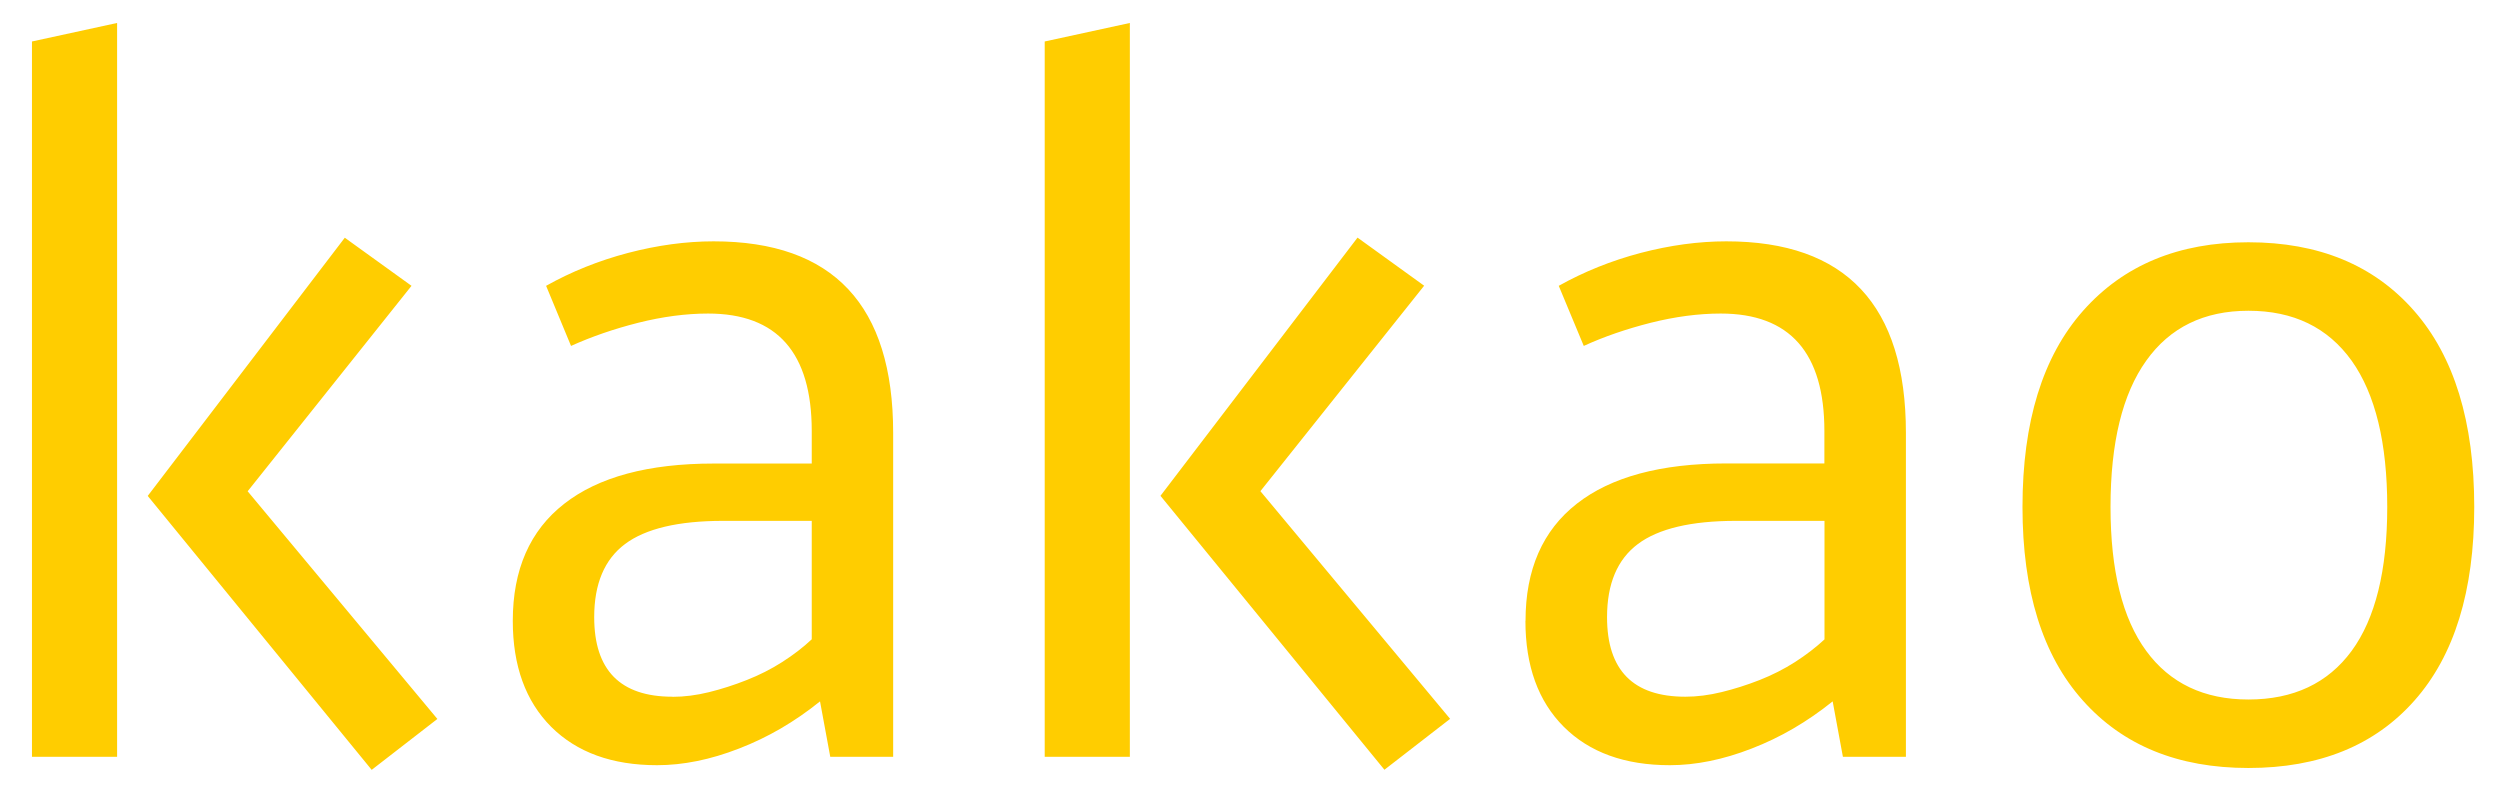
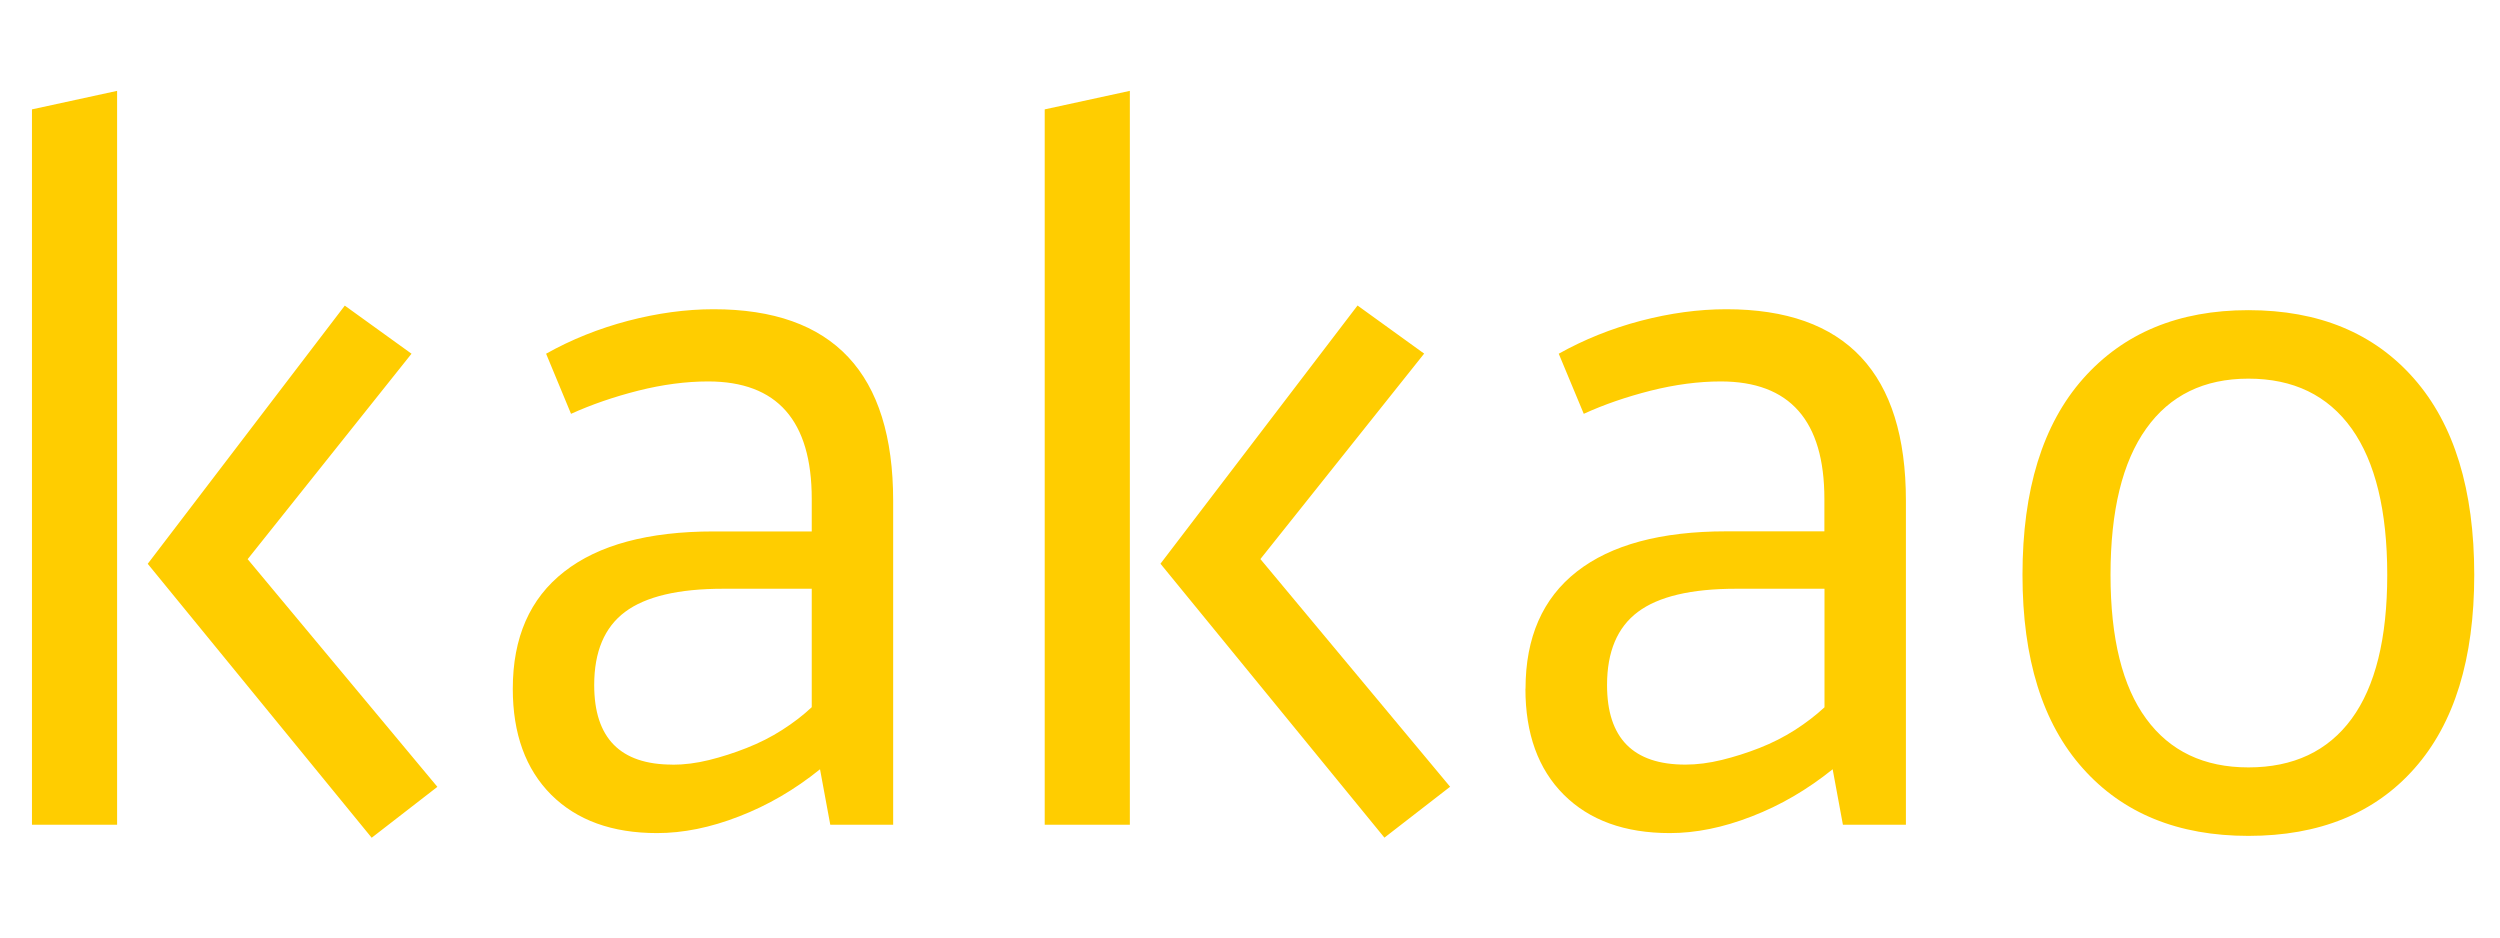
- <svg xmlns="http://www.w3.org/2000/svg" version="1.1" id="Layer_1" x="10px" y="0px" viewBox="0 0 24.167 7.75" style="enable-background:new 0 0 24.167 7.75;" xml:space="preserve">
+ <svg xmlns="http://www.w3.org/2000/svg" version="1.1" id="Layer_1" width="800" height="300" viewBox="0 0 24.167 7.75" style="enable-background:new 0 0 24.167 7.75;" xml:space="preserve">
  <defs id="defs28" />
  <path id="XMLID_1265_" d="m 21.735,2.342 c 0.68,0 1.214,0.221 1.601,0.662 0.388,0.442 0.582,1.074 0.582,1.897 0,0.811 -0.192,1.435 -0.577,1.87 -0.384,0.435 -0.92,0.653 -1.606,0.653 -0.68,0 -1.214,-0.218 -1.601,-0.653 C 19.745,6.336 19.551,5.712 19.551,4.901 c 0,-0.823 0.195,-1.455 0.586,-1.897 0.391,-0.441 0.923,-0.662 1.597,-0.662 z m 0,0.662 c -0.429,0 -0.759,0.161 -0.988,0.483 -0.23,0.322 -0.345,0.793 -0.345,1.414 0,0.614 0.115,1.078 0.345,1.391 0.229,0.313 0.559,0.47 0.988,0.47 0.435,0 0.768,-0.157 0.998,-0.47 0.229,-0.313 0.344,-0.777 0.344,-1.391 0,-0.62 -0.115,-1.092 -0.344,-1.414 C 22.502,3.165 22.17,3.004 21.735,3.004 Z m -6.988,2.997 c 0,-0.495 0.165,-0.873 0.496,-1.132 0.331,-0.259 0.813,-0.389 1.445,-0.389 h 0.948 V 4.167 c 0,-0.757 -0.334,-1.136 -1.002,-1.136 -0.215,0 -0.44,0.03 -0.676,0.089 -0.236,0.06 -0.452,0.134 -0.648,0.224 L 15.068,2.763 c 0.245,-0.137 0.508,-0.243 0.792,-0.318 0.283,-0.074 0.559,-0.112 0.828,-0.112 1.157,0 1.736,0.617 1.736,1.852 v 3.131 h -0.609 L 17.716,6.78 C 17.471,6.977 17.211,7.129 16.933,7.236 16.656,7.344 16.392,7.397 16.142,7.397 c -0.436,0 -0.777,-0.124 -1.025,-0.371 -0.248,-0.248 -0.371,-0.589 -0.371,-1.024 z m 1.545,0.734 c 0.112,0 0.23,-0.015 0.352,-0.045 0.122,-0.03 0.243,-0.068 0.365,-0.116 0.122,-0.048 0.236,-0.106 0.343,-0.174 0.107,-0.069 0.202,-0.142 0.285,-0.219 V 5.035 h -0.855 c -0.434,0 -0.75,0.075 -0.949,0.224 -0.199,0.149 -0.298,0.385 -0.298,0.707 0,0.513 0.252,0.769 0.757,0.769 z M 10.922,7.316 H 10.099 V 0.401 L 10.922,0.222 Z m 2.201,-5.019 0.644,0.465 -1.583,1.986 1.834,2.201 -0.635,0.492 -2.165,-2.648 z M 4.957,6.002 c 0,-0.495 0.165,-0.873 0.497,-1.132 0.331,-0.259 0.813,-0.389 1.445,-0.389 H 7.847 V 4.167 c 0,-0.757 -0.334,-1.136 -1.002,-1.136 -0.214,0 -0.44,0.03 -0.675,0.089 C 5.933,3.18 5.717,3.255 5.52,3.344 L 5.279,2.763 C 5.523,2.626 5.787,2.52 6.071,2.445 6.354,2.371 6.63,2.333 6.898,2.333 c 1.157,0 1.736,0.617 1.736,1.852 V 7.316 H 8.026 L 7.927,6.78 C 7.683,6.977 7.422,7.129 7.144,7.236 6.867,7.344 6.603,7.397 6.352,7.397 5.917,7.397 5.576,7.273 5.328,7.026 5.081,6.778 4.957,6.437 4.957,6.002 Z m 1.545,0.734 c 0.113,0 0.23,-0.015 0.352,-0.045 C 6.975,6.661 7.097,6.622 7.218,6.574 7.34,6.526 7.455,6.468 7.561,6.4 7.669,6.331 7.764,6.258 7.847,6.18 V 5.035 H 6.991 c -0.433,0 -0.75,0.075 -0.949,0.224 -0.199,0.149 -0.298,0.385 -0.298,0.707 0,0.513 0.252,0.769 0.757,0.769 z M 1.132,7.316 H 0.309 V 0.401 L 1.132,0.222 Z M 3.333,2.298 3.978,2.763 2.394,4.749 4.228,6.95 3.593,7.442 1.428,4.794 Z" style="fill:#ffcd00;fill-opacity:1" />
</svg>
